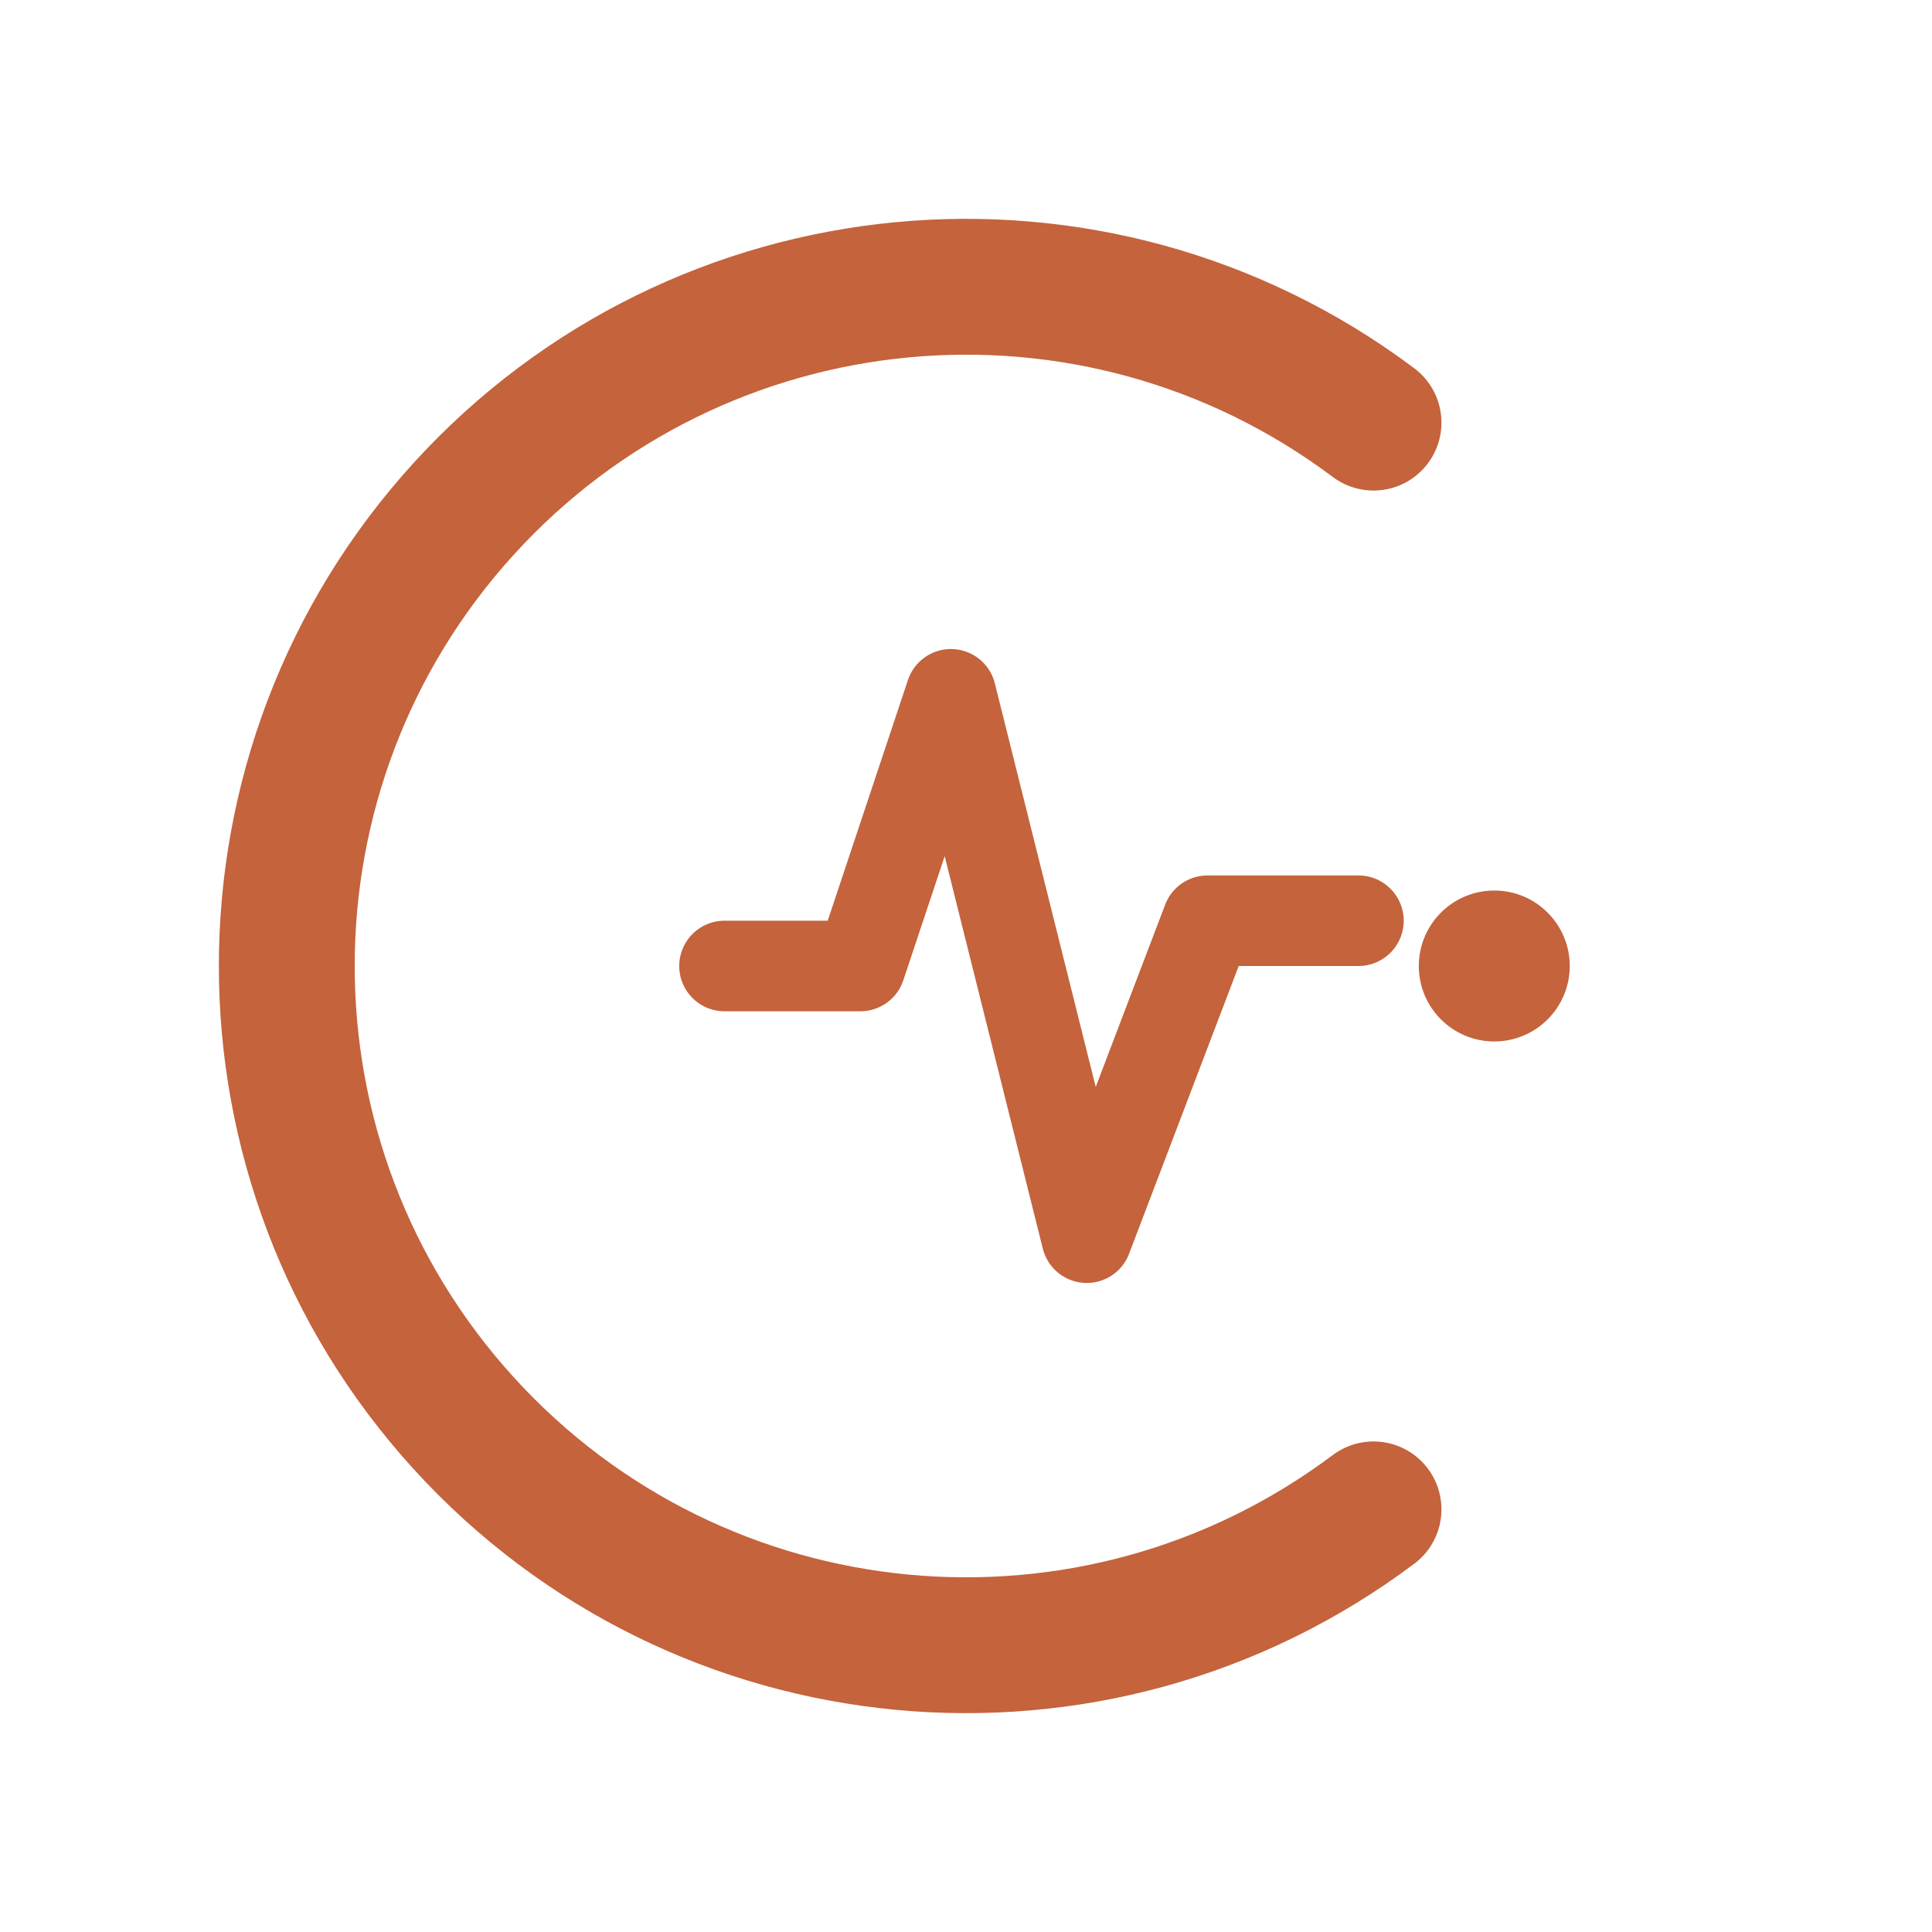
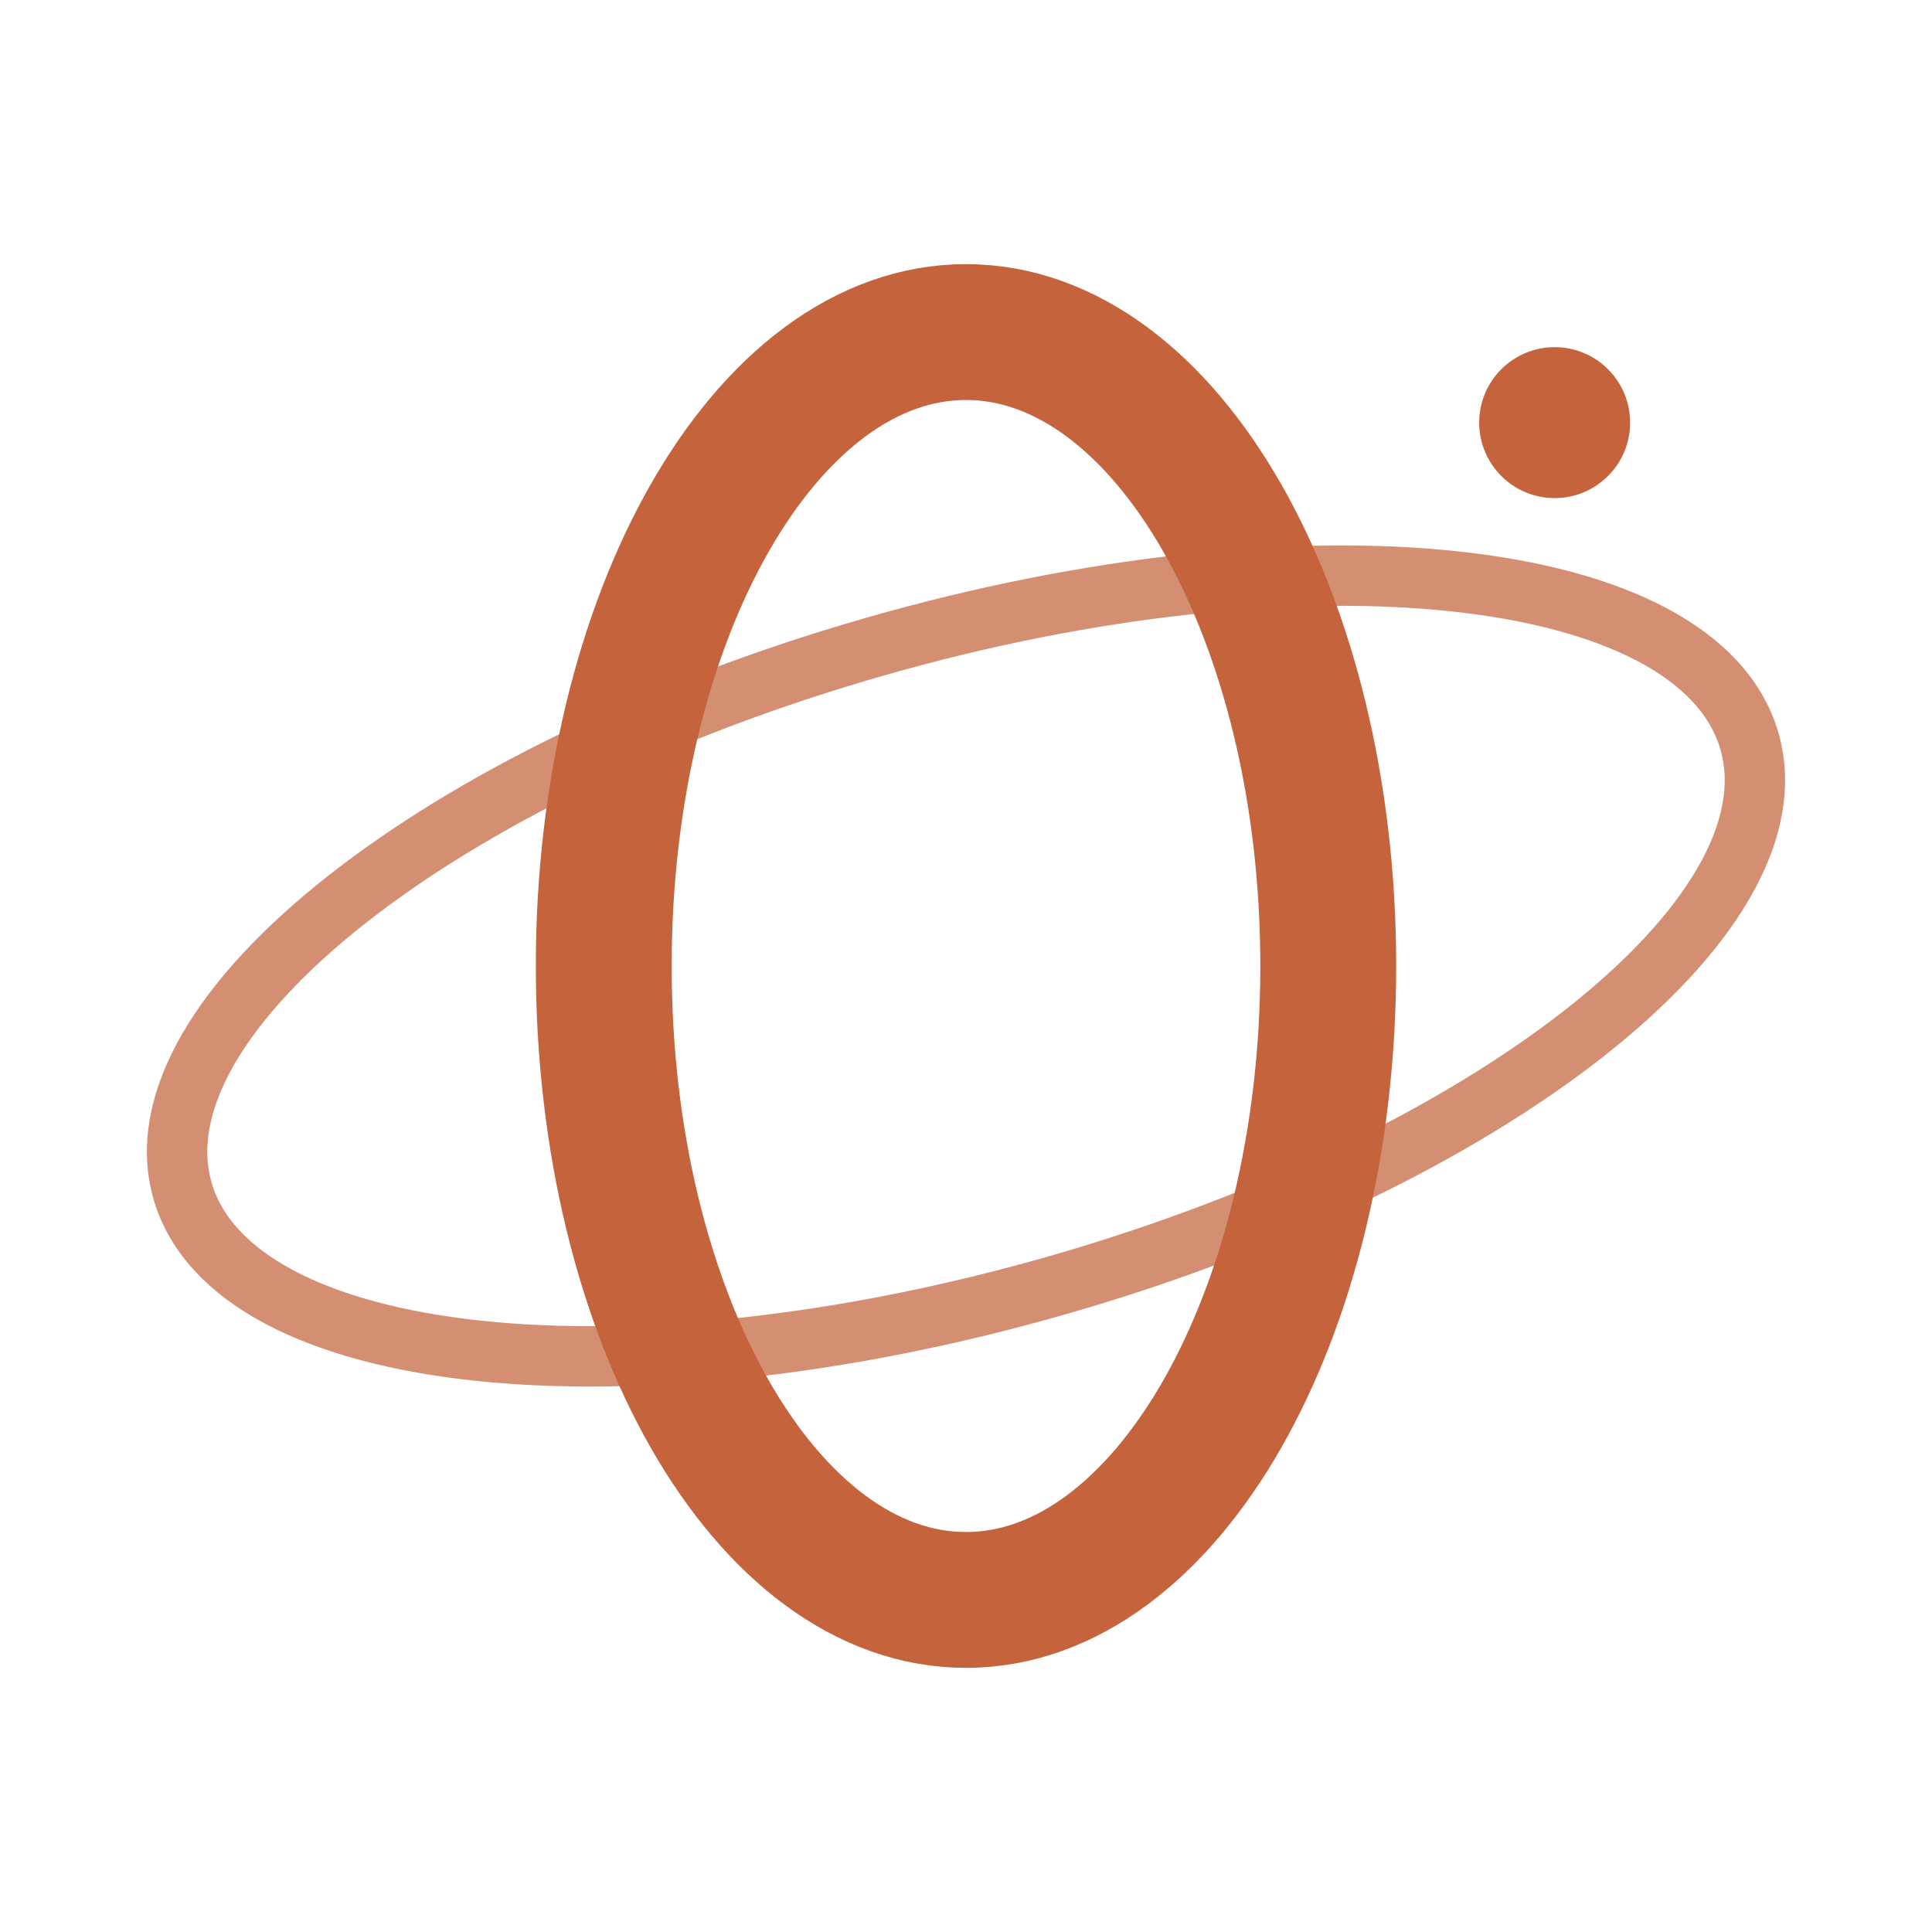
<svg xmlns="http://www.w3.org/2000/svg" viewBox="0 0 128 128" role="img" aria-labelledby="title desc">
  <g fill="none" stroke="#C4633C" stroke-linecap="round">
-     <path d="M91 28a45 45 0 1 0 0 72" stroke-width="9" />
-     <path d="M48 64h9l6-18 9 36 8-21h10" stroke-linejoin="round" stroke-width="6" />
+     <ellipse cx="64" cy="64" rx="24" ry="42" stroke-width="9" />
+     <ellipse cx="64" cy="64" rx="54" ry="22" transform="rotate(-16 64 64)" stroke-width="4" opacity=".72" />
  </g>
-   <circle cx="99" cy="64" r="5" fill="#C4633C" />
+   <circle cx="103" cy="28" r="5" fill="#C4633C" />
</svg>
